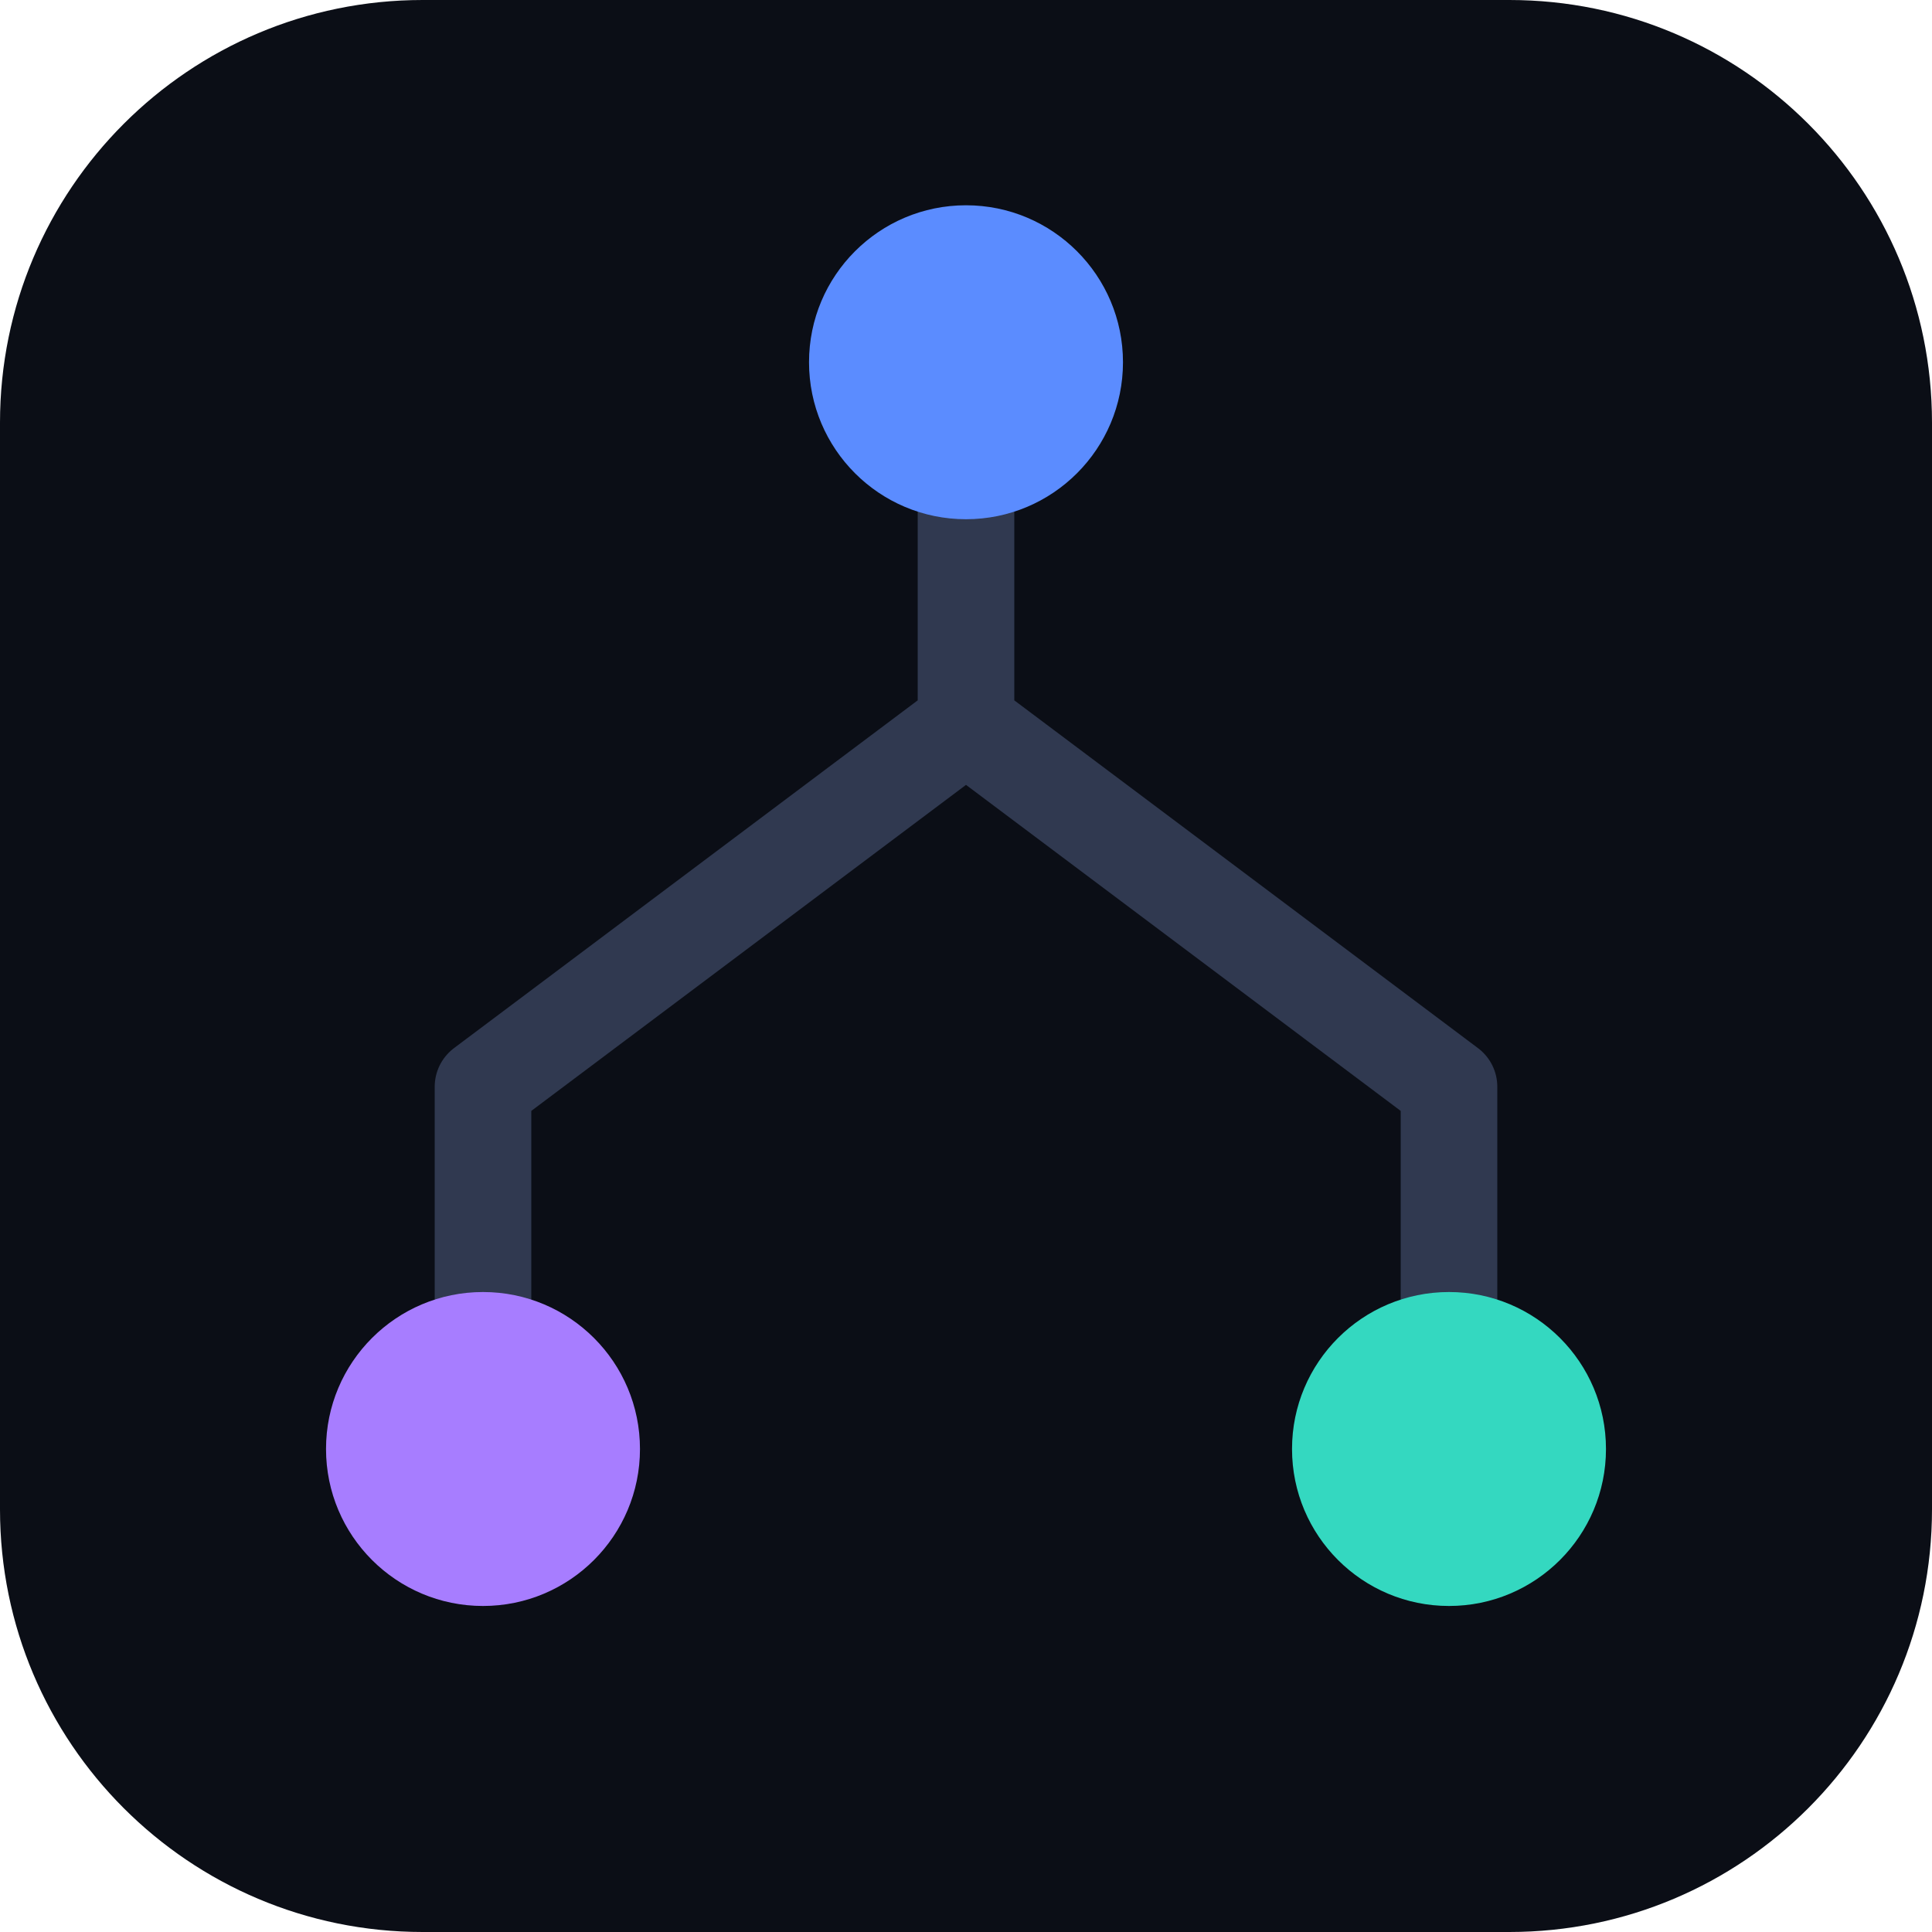
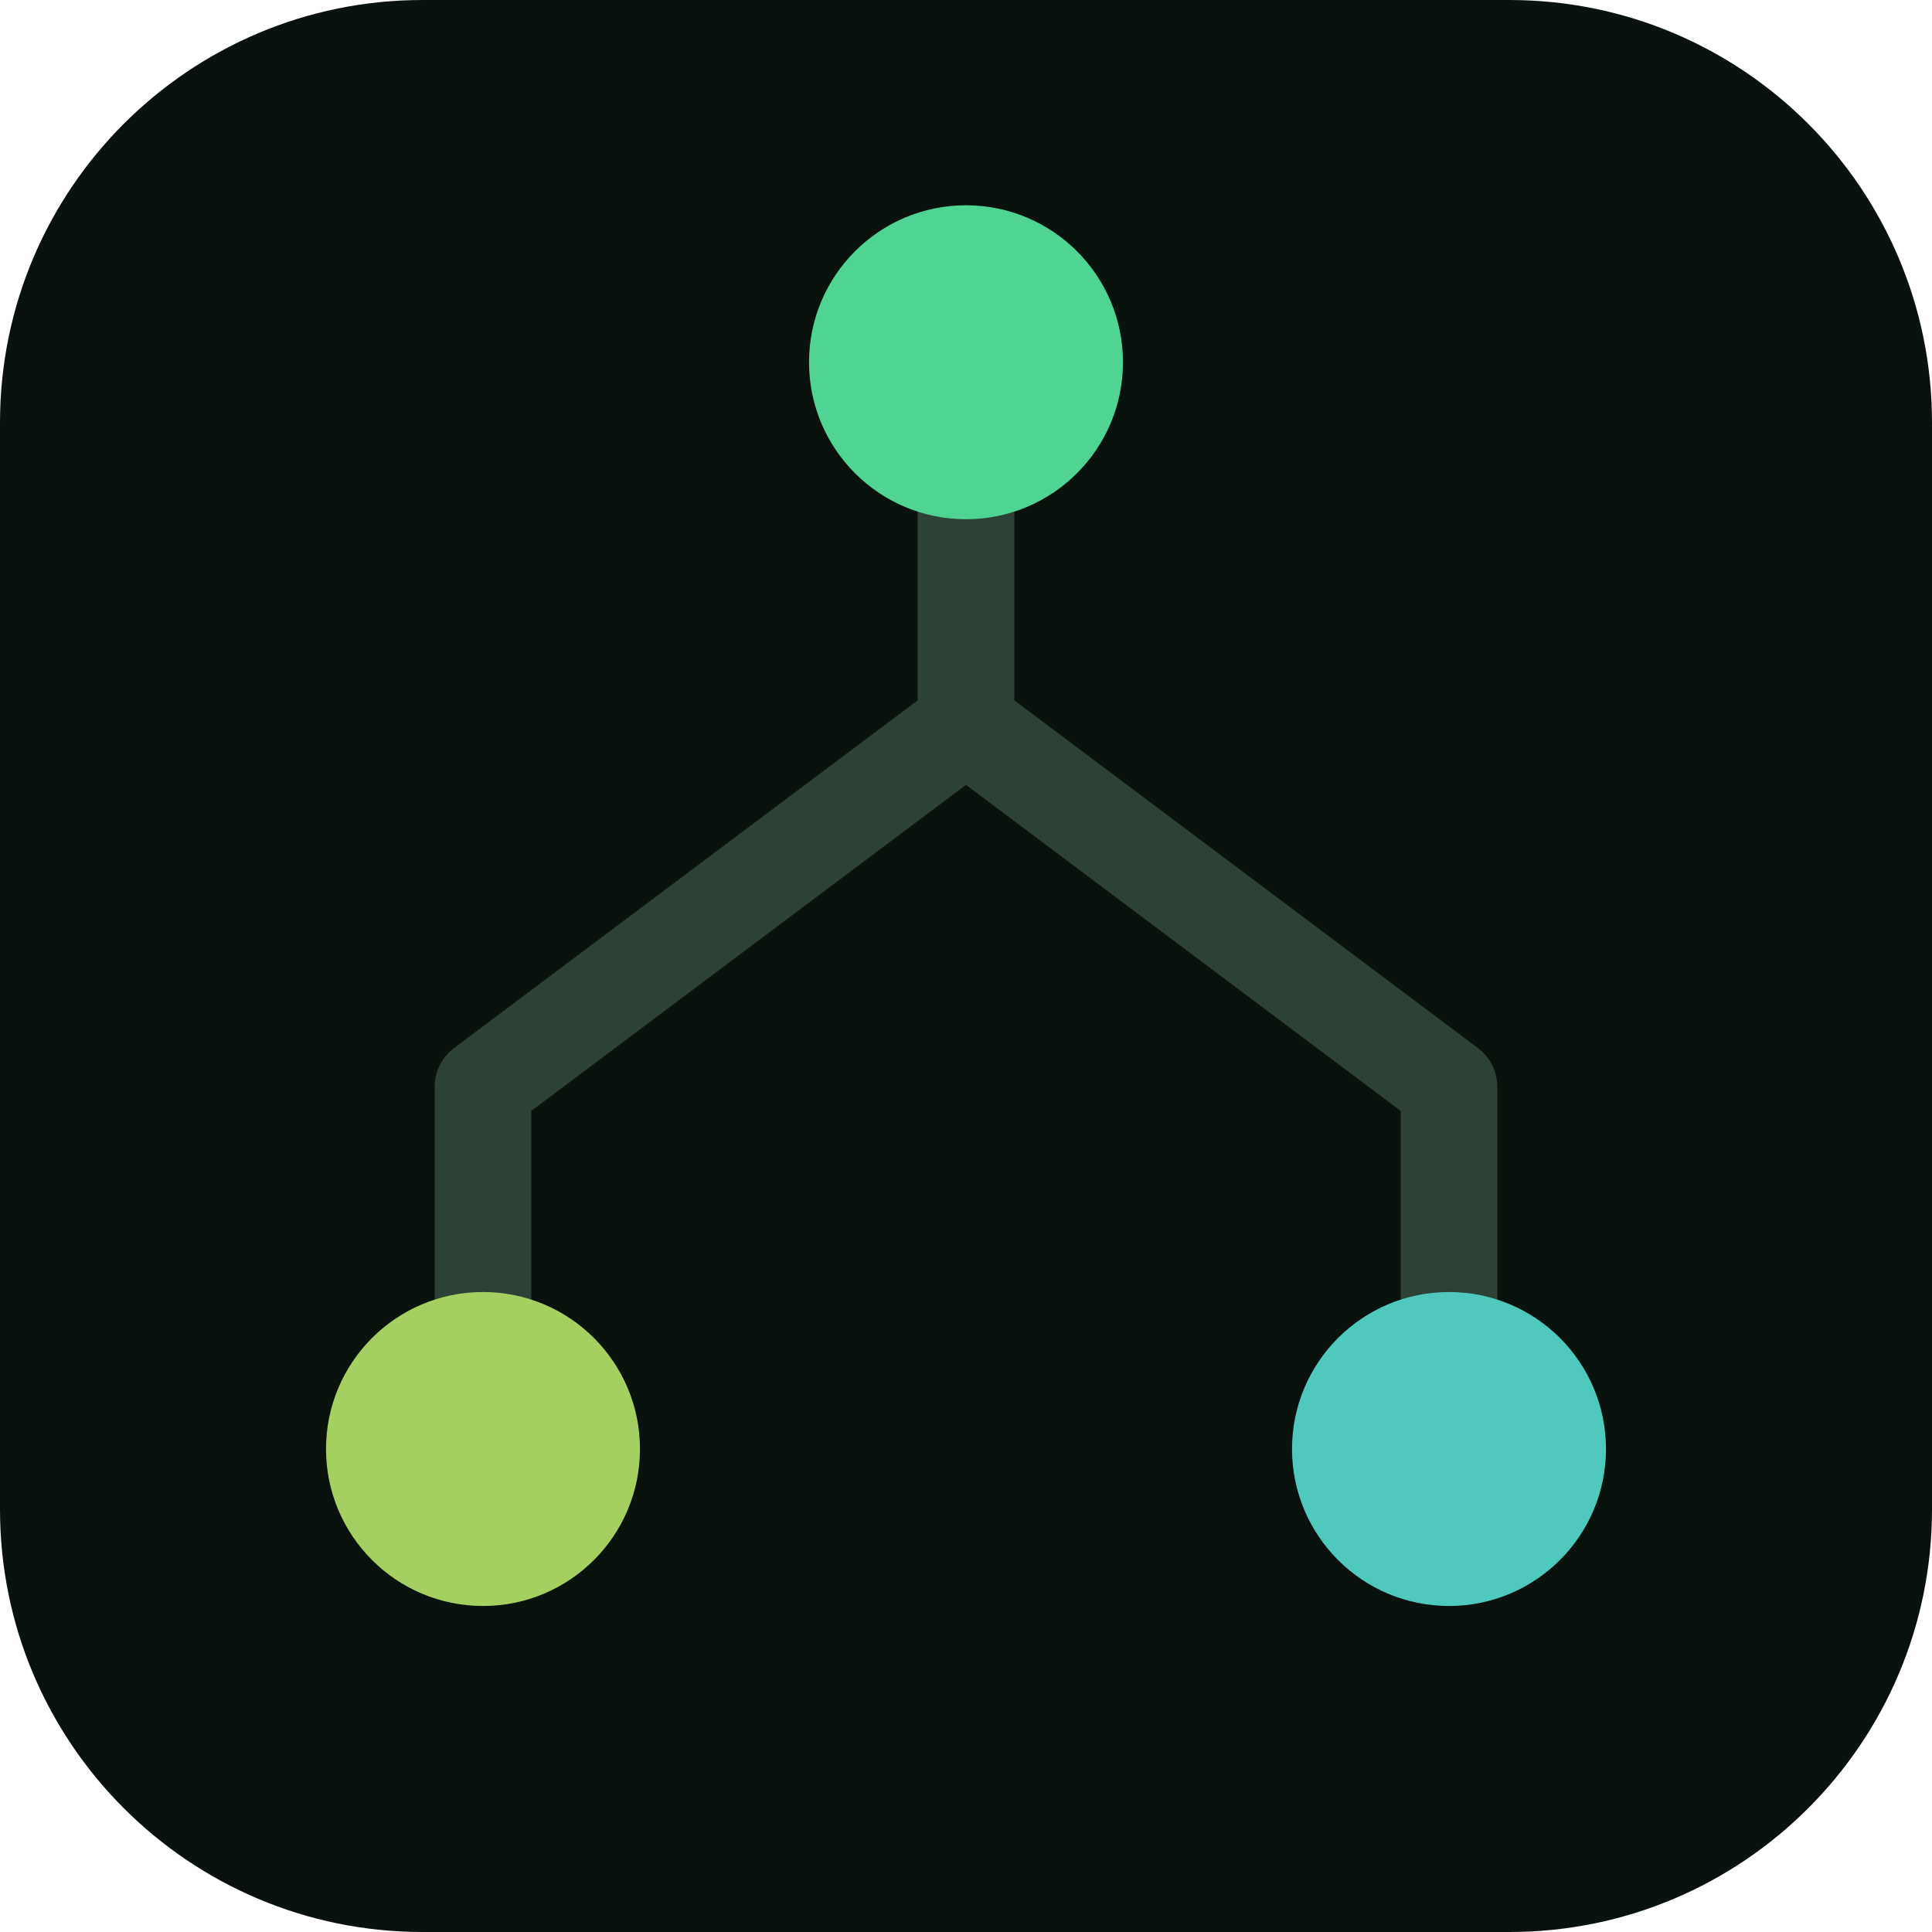
<svg xmlns="http://www.w3.org/2000/svg" viewBox="0 0 32 32">
-   <rect width="32" height="32" rx="7" fill="#0b0e16" />
-   <path d="M16 6v6M16 12 8 18M16 12l8 6M8 18v5M24 18v5" stroke="#303950" stroke-width="1.6" stroke-linecap="round" />
-   <circle cx="16" cy="6" r="2.6" fill="#5b8cff" />
-   <circle cx="8" cy="24" r="2.6" fill="#a77dff" />
-   <circle cx="24" cy="24" r="2.6" fill="#34d8c0" />
+   <rect width="32" height="32" rx="7" fill="#0a120e" />
+   <path d="M16 6v6M16 12 8 18M16 12l8 6M8 18v5M24 18v5" stroke="#2d4137" stroke-width="1.6" stroke-linecap="round" />
+   <circle cx="16" cy="6" r="2.6" fill="#4fd493" />
+   <circle cx="8" cy="24" r="2.6" fill="#a6cf62" />
+   <circle cx="24" cy="24" r="2.6" fill="#4ec9bb" />
</svg>
